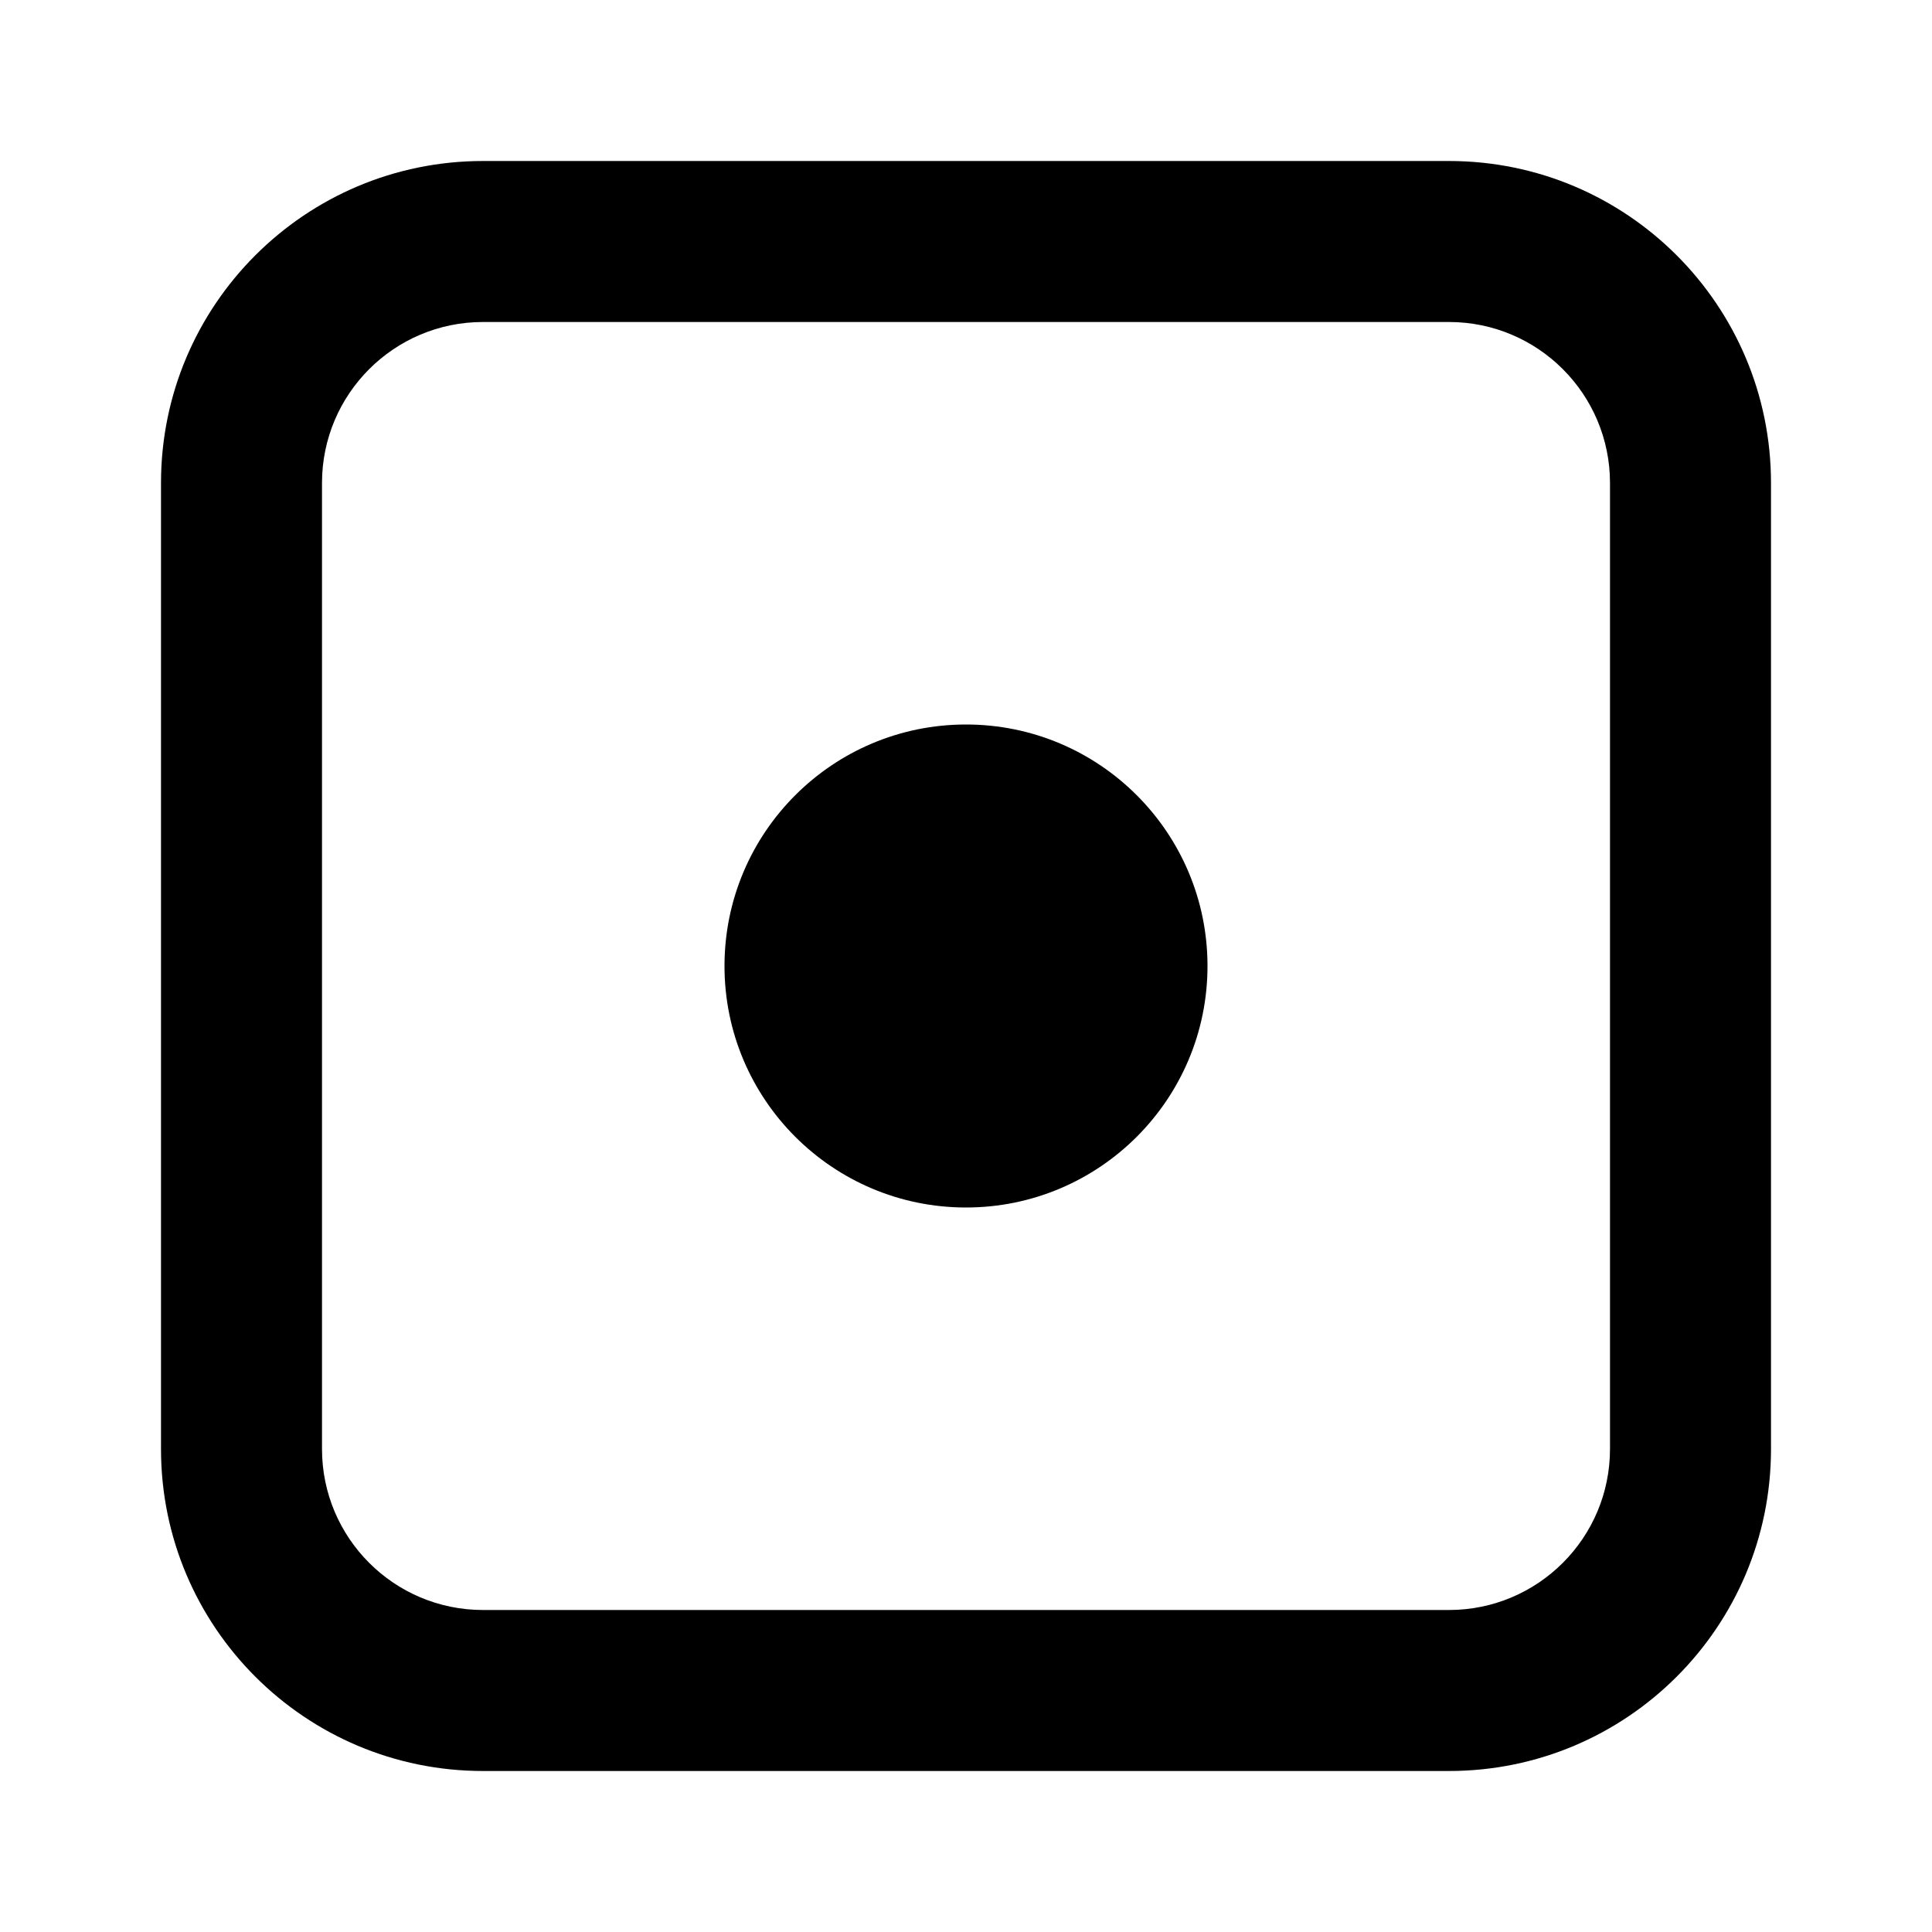
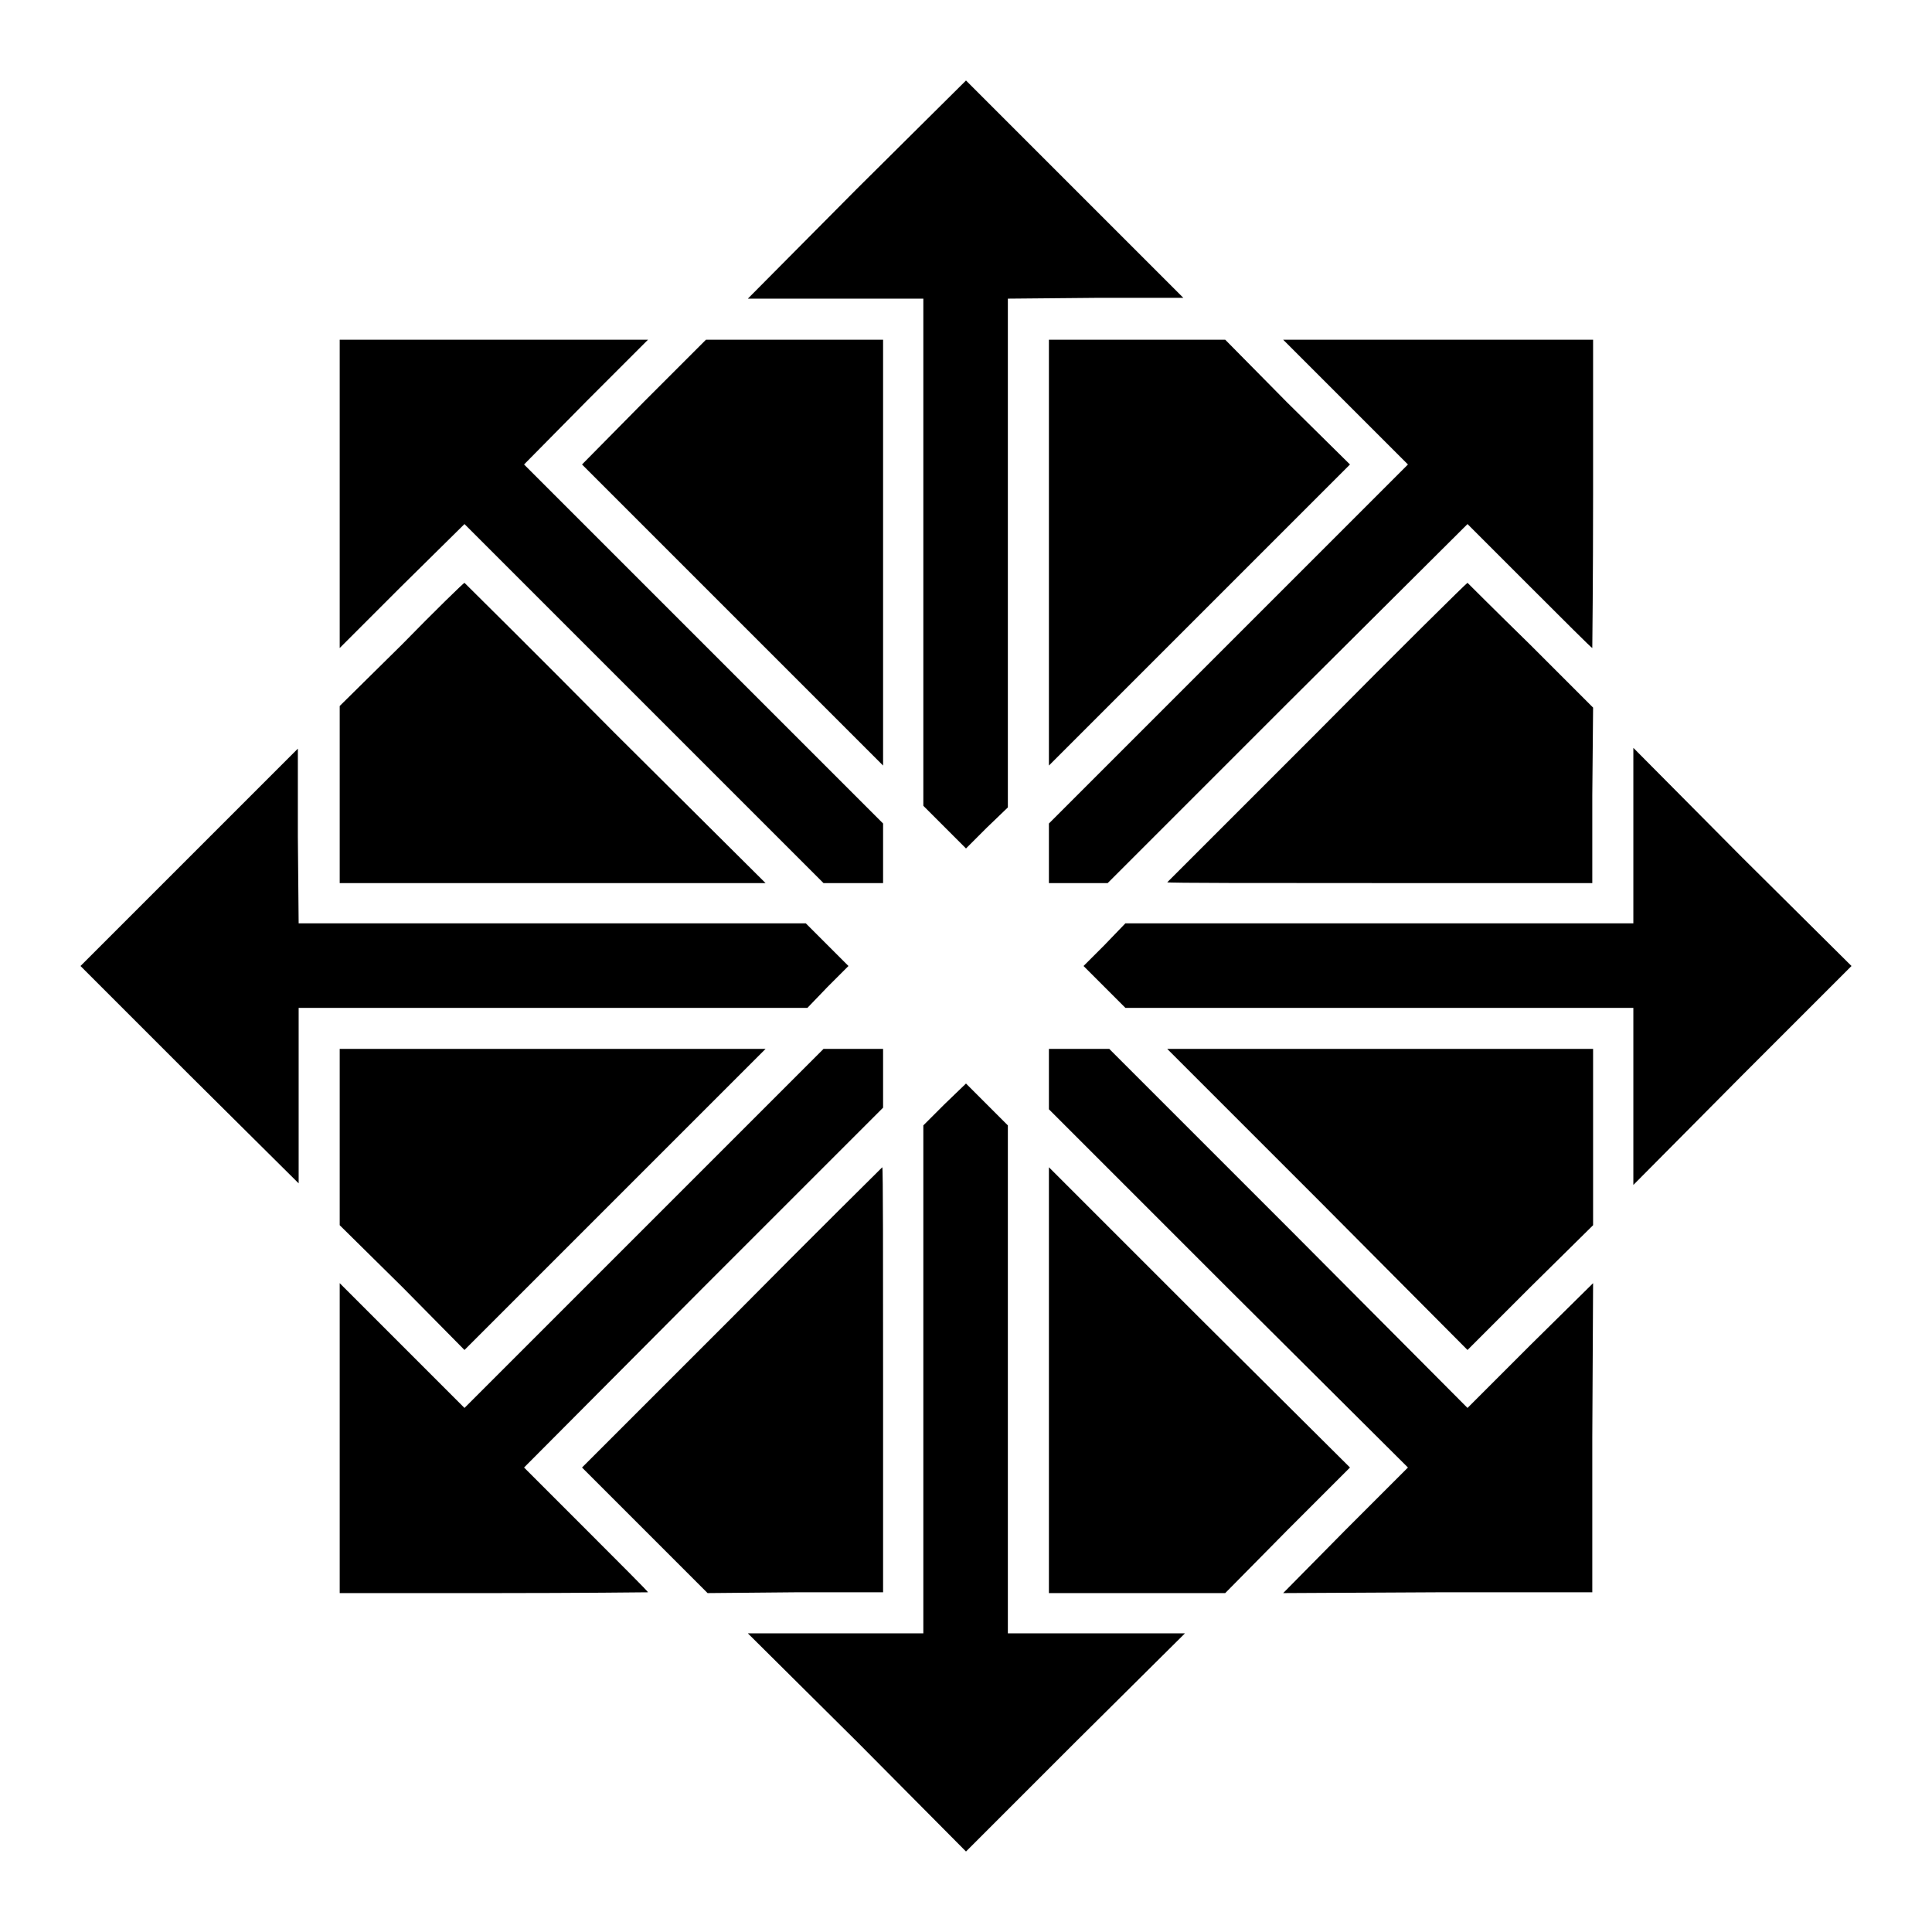
<svg xmlns="http://www.w3.org/2000/svg" width="24" height="24" viewBox="0 0 24 24">
-   <path fill="#000" fill-rule="evenodd" d="M6 2h12a4 4 0 0 1 4 4v12a4 4 0 0 1-4 4H6a4 4 0 0 1-4-4V6a4 4 0 0 1 4-4Zm0 2a2 2 0 0 0-2 2v12a2 2 0 0 0 2 2h12a2 2 0 0 0 2-2V6a2 2 0 0 0-2-2H6Z" />
-   <circle fill="#000" cx="12" cy="12" r="3" />
+   <path fill="#000" d="M10.64 2.35L9.29 3.71 10.38 3.71 11.47 3.71 11.47 6.86 11.47 10.01 11.74 10.28 12 10.54 12.26 10.28 12.52 10.03 12.52 6.87 12.52 3.71 13.61 3.7 14.7 3.7 13.35 2.35 12 1 10.64 2.35ZM4.22 6.14L4.22 8.05 4.99 7.28 5.77 6.51 8 8.74 10.23 10.97 10.6 10.97 10.97 10.97 10.97 10.6 10.97 10.23 8.74 8 6.51 5.77 7.28 4.99 8.05 4.22 6.14 4.22 4.22 4.22 4.22 6.14ZM8 4.99L7.23 5.77 9.1 7.64 10.97 9.51 10.97 6.87 10.97 4.22 9.87 4.22 8.77 4.22 8 4.99ZM13.03 6.87L13.03 9.51 14.9 7.64 16.77 5.77 15.99 5 15.22 4.22 14.13 4.22 13.03 4.22 13.03 6.87ZM16.72 5L17.49 5.77 15.26 8 13.03 10.23 13.03 10.6 13.03 10.97 13.4 10.97 13.76 10.97 15.99 8.74 18.23 6.51 19 7.28C19.42 7.7 19.77 8.05 19.78 8.05 19.78 8.05 19.79 7.19 19.79 6.13L19.79 4.22 17.86 4.22 15.94 4.22 16.72 5ZM4.99 8.01L4.22 8.77 4.22 9.88 4.22 10.97 6.87 10.97 9.51 10.97 7.64 9.11C6.62 8.08 5.77 7.24 5.77 7.24 5.76 7.24 5.41 7.58 4.99 8.01ZM16.36 9.1C15.34 10.12 14.5 10.96 14.5 10.96 14.5 10.97 15.69 10.97 17.14 10.97L19.78 10.97 19.78 9.88 19.79 8.79 19.01 8.01C18.58 7.59 18.23 7.24 18.23 7.24 18.22 7.24 17.38 8.07 16.36 9.1ZM2.35 10.65L1 12 2.35 13.35 3.71 14.7 3.71 13.61 3.71 12.52 6.87 12.52 10.03 12.52 10.28 12.26 10.54 12 10.28 11.74 10.01 11.47 6.86 11.47 3.71 11.47 3.7 10.39 3.7 9.3 2.35 10.65ZM20.29 10.38L20.29 11.47 17.13 11.47 13.98 11.47 13.72 11.74 13.46 12 13.72 12.26 13.98 12.52 17.13 12.52 20.29 12.52 20.29 13.62 20.29 14.72 21.64 13.36 23 12 21.64 10.65 20.29 9.29 20.29 10.38ZM4.22 14.13L4.22 15.22 5 15.99 5.77 16.77 7.64 14.9 9.51 13.03 6.87 13.03 4.22 13.03 4.22 14.13ZM8 15.26L5.77 17.49 5 16.72 4.22 15.94 4.22 17.86 4.22 19.79 6.13 19.79C7.19 19.79 8.05 19.78 8.05 19.78 8.05 19.77 7.7 19.42 7.28 19L6.51 18.23 8.74 15.99 10.97 13.76 10.97 13.4 10.97 13.03 10.6 13.03 10.23 13.03 8 15.26ZM13.03 13.41L13.03 13.78 15.26 16.01 17.49 18.23 16.71 19.01 15.94 19.79 17.86 19.78 19.78 19.78 19.78 17.86 19.79 15.94 19.01 16.71 18.23 17.49 16.01 15.26 13.78 13.03 13.41 13.03 13.03 13.03 13.03 13.41ZM16.37 14.9L18.23 16.77 19.01 15.99 19.79 15.22 19.79 14.12 19.79 13.03 17.14 13.03 14.5 13.03 16.37 14.9ZM11.73 13.72L11.47 13.98 11.47 17.13 11.47 20.29 10.38 20.29 9.29 20.29 10.65 21.64 12 23 13.36 21.64 14.72 20.29 13.62 20.29 12.52 20.29 12.52 17.13 12.52 13.98 12.26 13.72 12 13.46 11.73 13.72ZM9.09 16.37L7.23 18.23 8.01 19.01 8.79 19.79 9.88 19.78 10.97 19.78 10.97 17.14C10.97 15.69 10.97 14.5 10.96 14.5 10.96 14.5 10.11 15.34 9.09 16.37ZM13.03 17.14L13.03 19.79 14.12 19.79 15.22 19.79 15.99 19.01 16.77 18.23 14.9 16.37 13.03 14.5 13.03 17.14Z" />
</svg>
